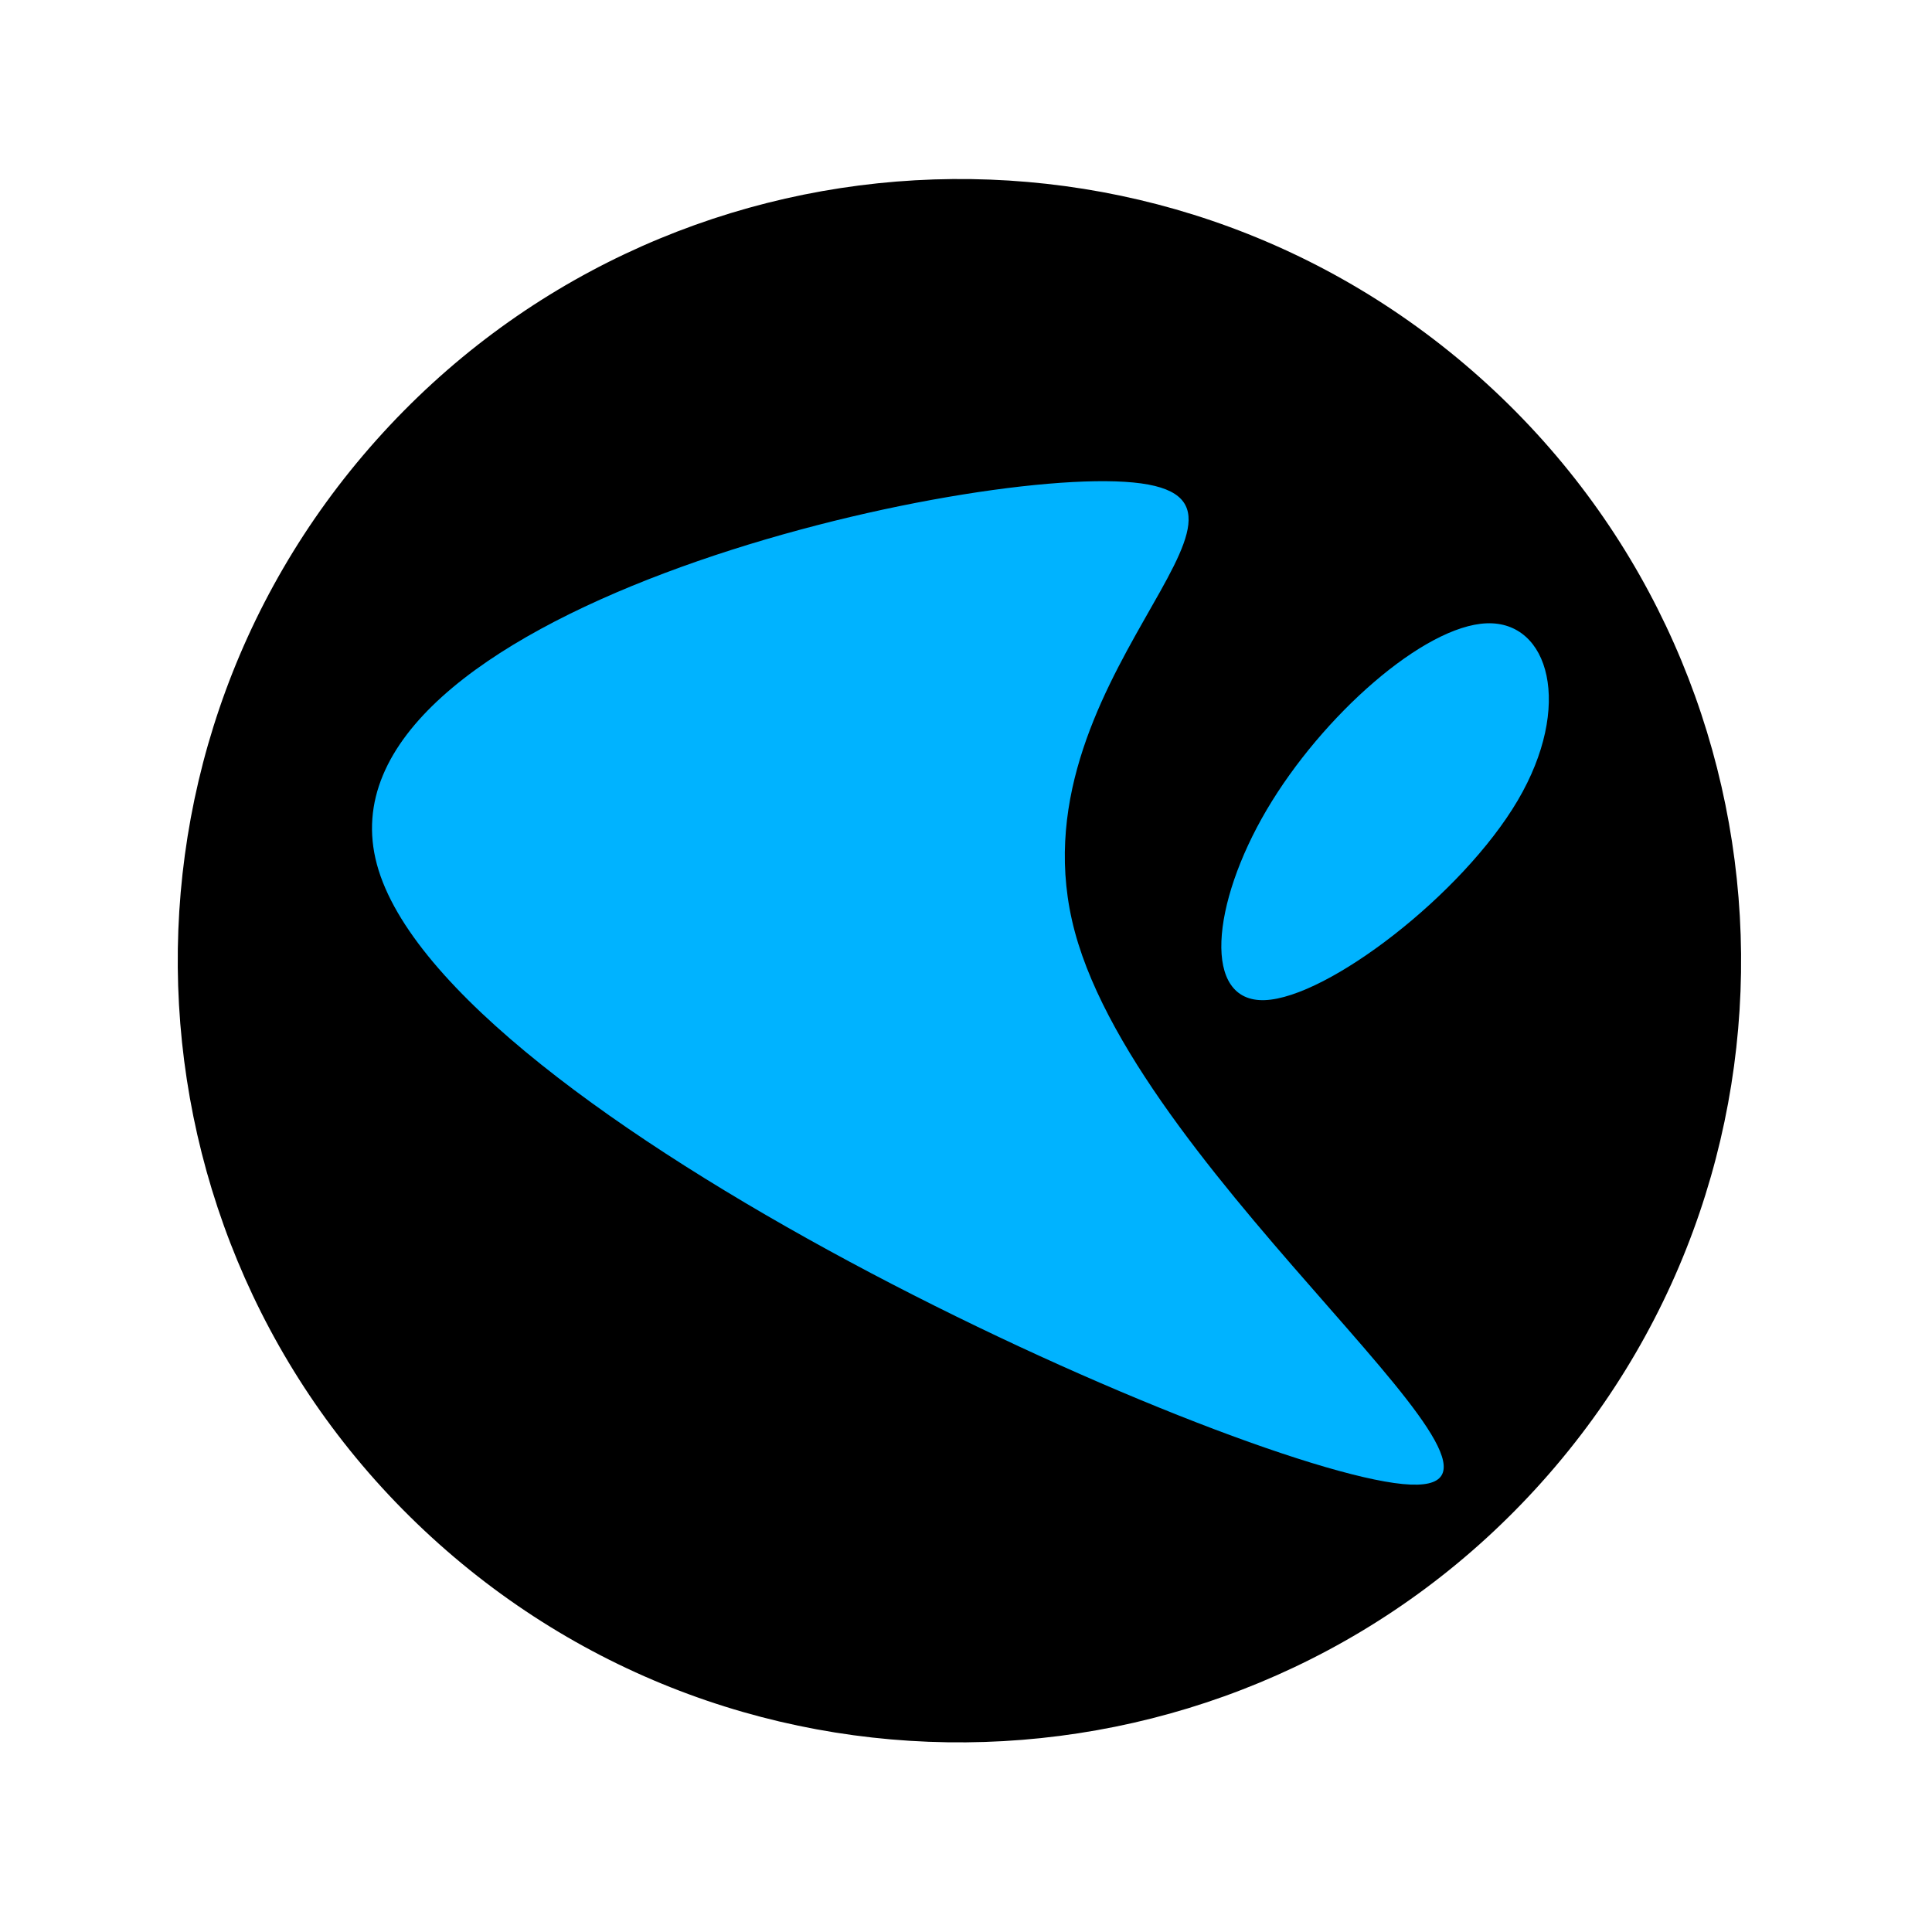
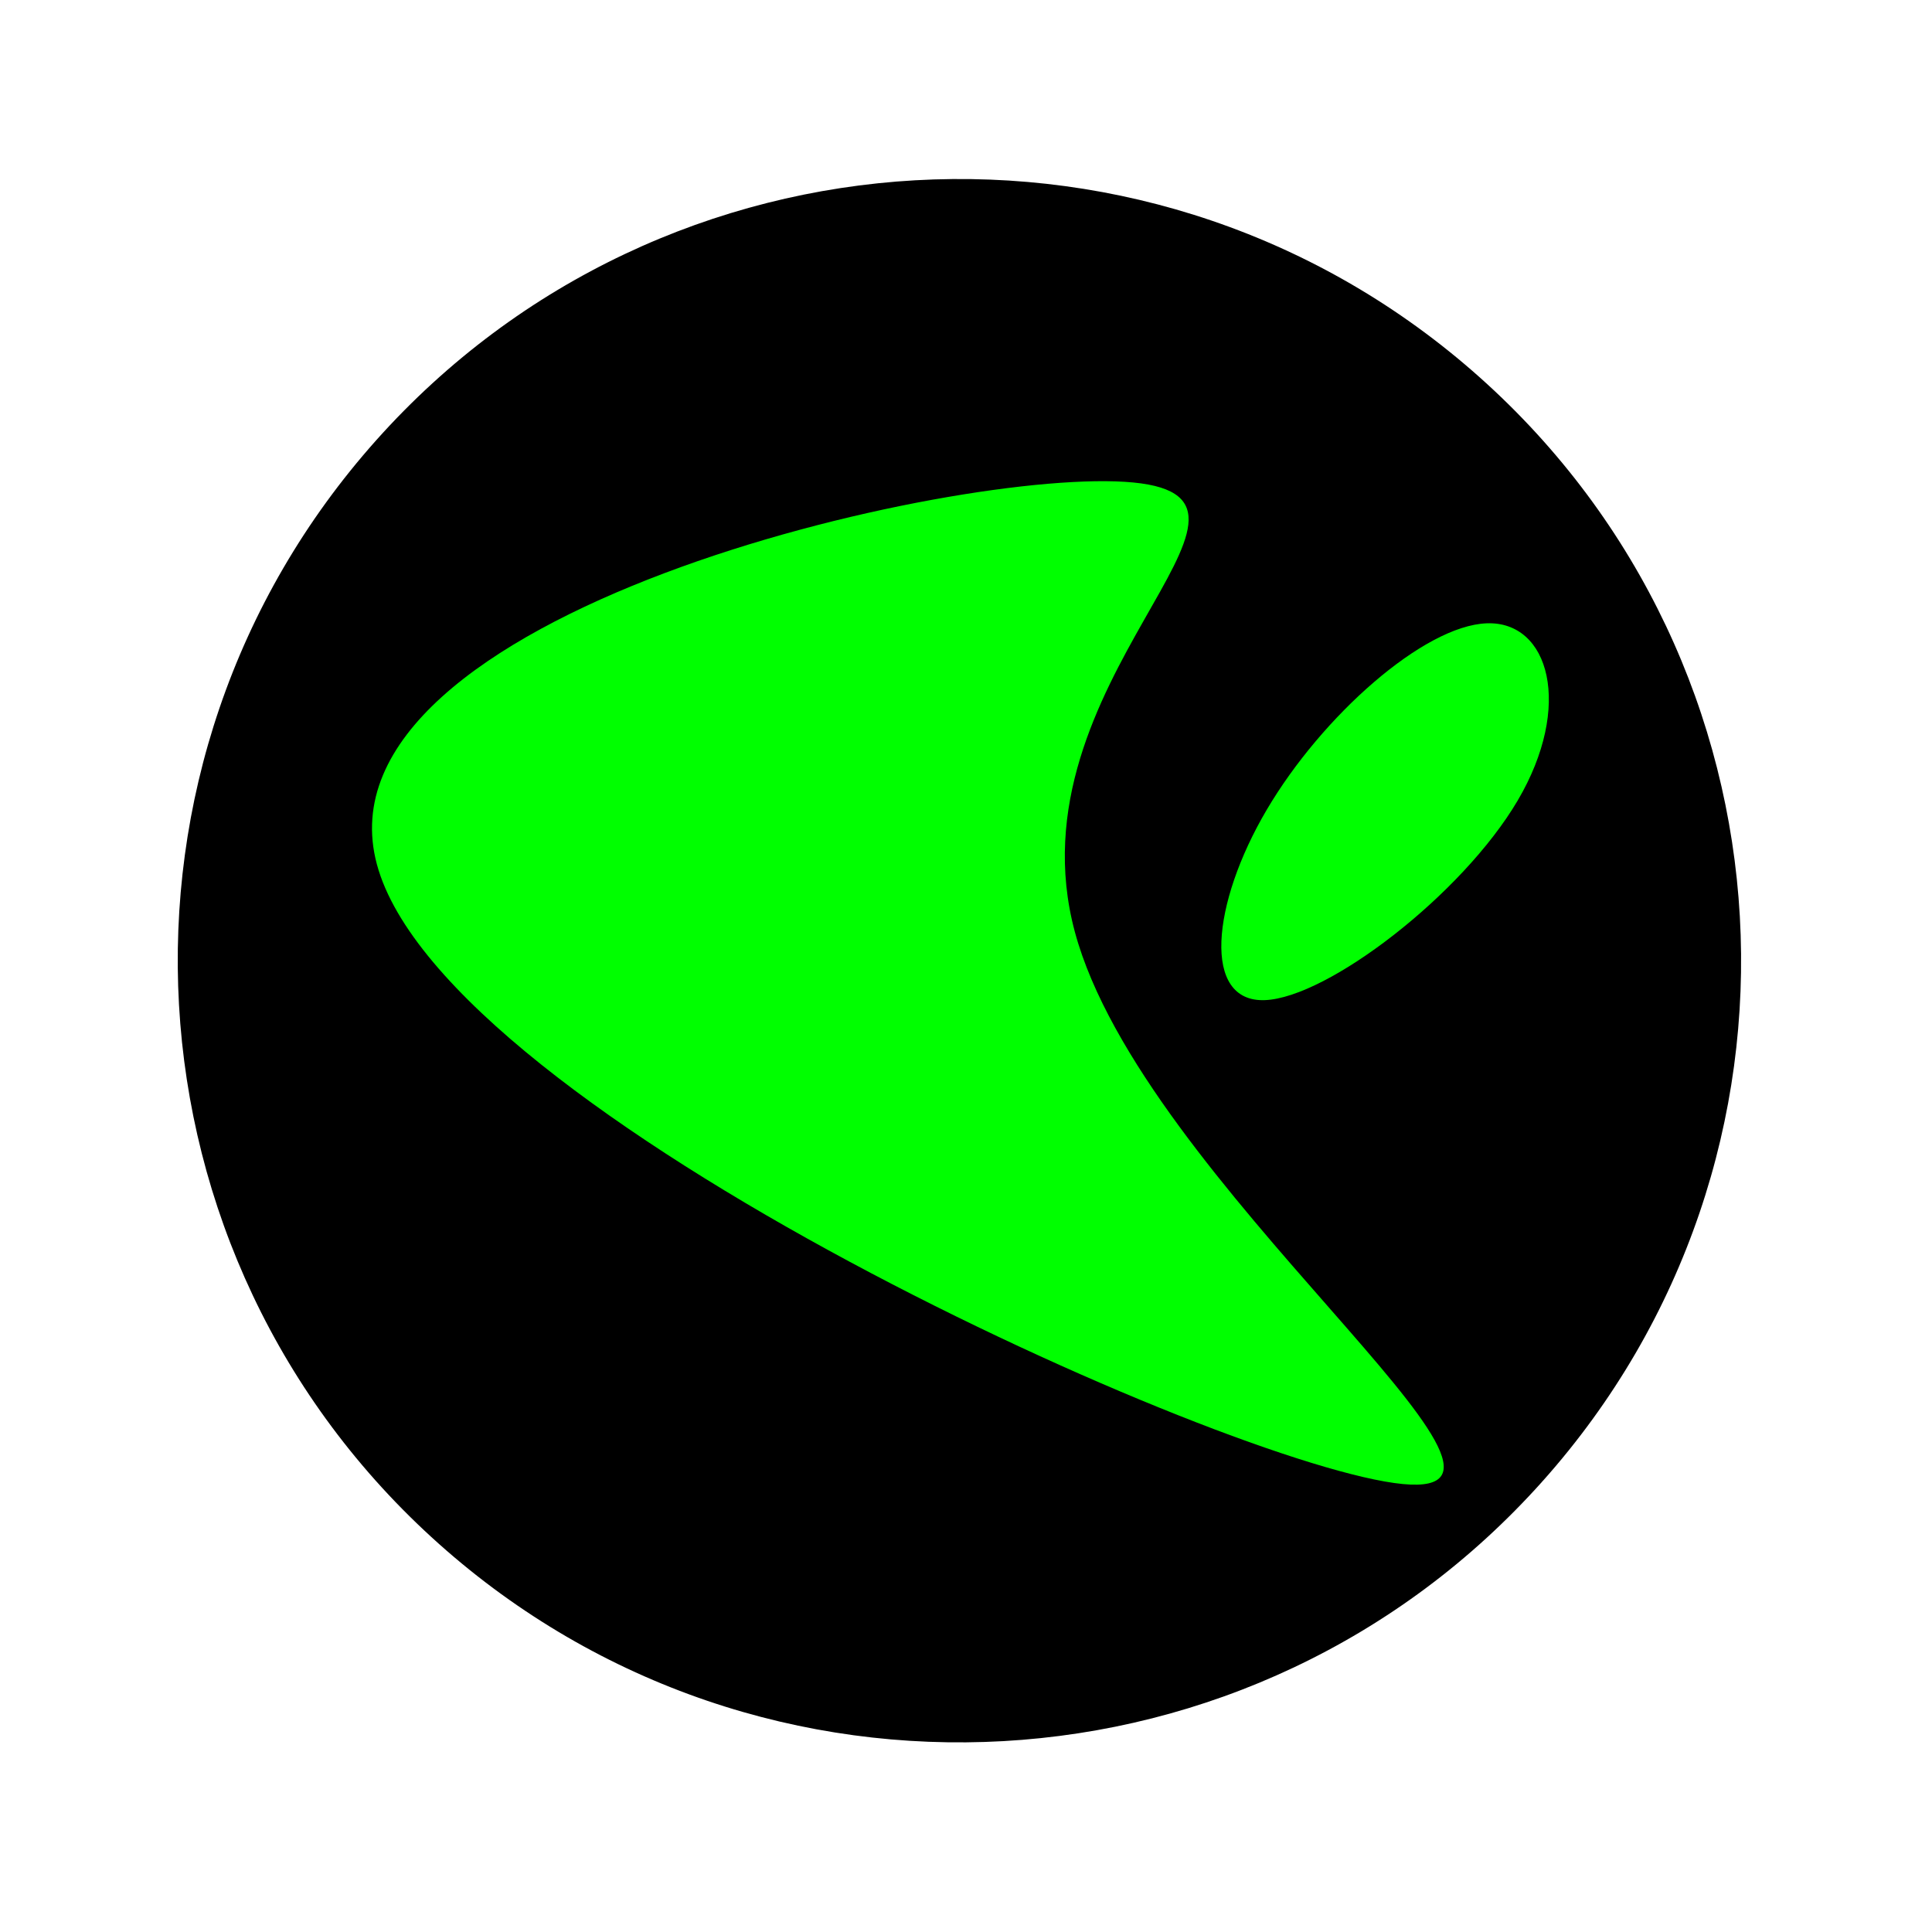
<svg xmlns="http://www.w3.org/2000/svg" version="1.1" width="200px" height="200px" viewBox="260 540 200 200">
  <g id="layer1">
    <g style="fill:rgb(0,0,0); fill-opacity:1.0; stroke-linejoin: miter">
      <path d="M419.674,693.35C389.908,726.681,338.76,729.573,305.426,699.811C272.093,670.05,269.195,618.902,298.953,585.565C328.711,552.228,379.859,549.325,413.198,579.079C446.538,608.834,449.448,659.981,419.697,693.324L419.671,693.284 Z" />
    </g>
    <g>
-       <g style="fill:rgb(0,179,255); fill-opacity:1.0; stroke-linejoin: miter">
+       <g style="fill:#00ff00; fill-opacity:1.0; stroke-linejoin: miter">
        <path d="M377.32,589.947C359.256,588.198,292.041,603.554,299.015,629.475C305.988,655.396,387.148,691.879,405.212,693.627C423.276,695.376,378.243,662.391,371.269,636.47C364.296,610.549,395.383,591.695,377.32,589.947 Z" />
      </g>
-       <g style="fill:rgb(0,179,255); fill-opacity:1.0; stroke-linejoin: miter">
+       <g style="fill:#00ff00; fill-opacity:1.0; stroke-linejoin: miter">
        <path d="M377.32,589.947L377.32,589.947C360.46,588.314,300.785,601.583,298.572,624.434L298.572,624.434C298.414,626.066,298.55,627.747,299.015,629.475L299.015,629.475C305.988,655.396,387.148,691.879,405.212,693.627L405.212,693.627C408.041,693.901,409.322,693.323,409.445,692.054L409.445,692.054C409.719,689.222,404.219,682.945,397.265,675.008L397.265,675.008C387.44,663.796,374.713,649.271,371.269,636.47L371.269,636.47C367.668,623.084,374.217,611.583,378.905,603.349L378.905,603.349C381.519,598.758,383.555,595.183,382.931,592.863L382.931,592.863C382.507,591.286,380.854,590.289,377.32,589.947L377.32,589.947L377.32,589.947L377.32,589.947 M377.32,589.947L377.32,589.947L377.32,589.947L377.32,589.947C380.854,590.289,382.507,591.286,382.931,592.863L382.931,592.863C383.555,595.183,381.519,598.758,378.905,603.349L378.905,603.349C374.217,611.583,367.668,623.084,371.269,636.47L371.269,636.47C374.713,649.271,387.44,663.796,397.265,675.008L397.265,675.008C404.219,682.945,409.719,689.222,409.445,692.054L409.445,692.054C409.322,693.323,408.041,693.901,405.212,693.627L405.212,693.627C387.148,691.879,305.988,655.396,299.015,629.475L299.015,629.475C298.55,627.747,298.414,626.066,298.572,624.434L298.572,624.434C300.785,601.583,360.46,588.314,377.32,589.947 Z" />
      </g>
    </g>
    <g>
-       <g style="fill:rgb(0,179,255); fill-opacity:1.0; stroke-linejoin: miter">
+       <g style="fill:#00ff00; fill-opacity:1.0; stroke-linejoin: miter">
        <path d="M391.124,623.841C396.866,614.089,407.403,604.769,413.901,604.525C420.398,604.281,422.854,613.112,417.113,622.865C411.371,632.617,397.432,643.289,390.935,643.533C384.438,643.778,385.383,633.593,391.124,623.841 Z" />
      </g>
-       <g style="fill:rgb(0,179,255); fill-opacity:1.0; stroke-linejoin: miter">
+       <g style="fill:#00ff00; fill-opacity:1.0; stroke-linejoin: miter">
        <path d="M391.124,623.841L391.124,623.841C396.866,614.089,407.403,604.769,413.901,604.525L413.901,604.525C417.732,604.381,420.158,607.393,420.327,611.888L420.327,611.888C420.444,615.016,419.469,618.863,417.113,622.865L417.113,622.865C411.371,632.617,397.432,643.289,390.935,643.533L390.935,643.533C387.974,643.645,386.558,641.59,386.438,638.397L386.438,638.397C386.295,634.585,387.999,629.149,391.124,623.841L391.124,623.841 M391.124,623.841L391.124,623.841C387.999,629.149,386.295,634.585,386.438,638.397L386.438,638.397C386.558,641.59,387.974,643.645,390.935,643.533L390.935,643.533C397.432,643.289,411.371,632.617,417.113,622.865L417.113,622.865C419.469,618.863,420.444,615.016,420.327,611.888L420.327,611.888C420.158,607.393,417.732,604.381,413.901,604.525L413.901,604.525C407.403,604.769,396.866,614.089,391.124,623.841 Z" />
      </g>
    </g>
  </g>
</svg>
